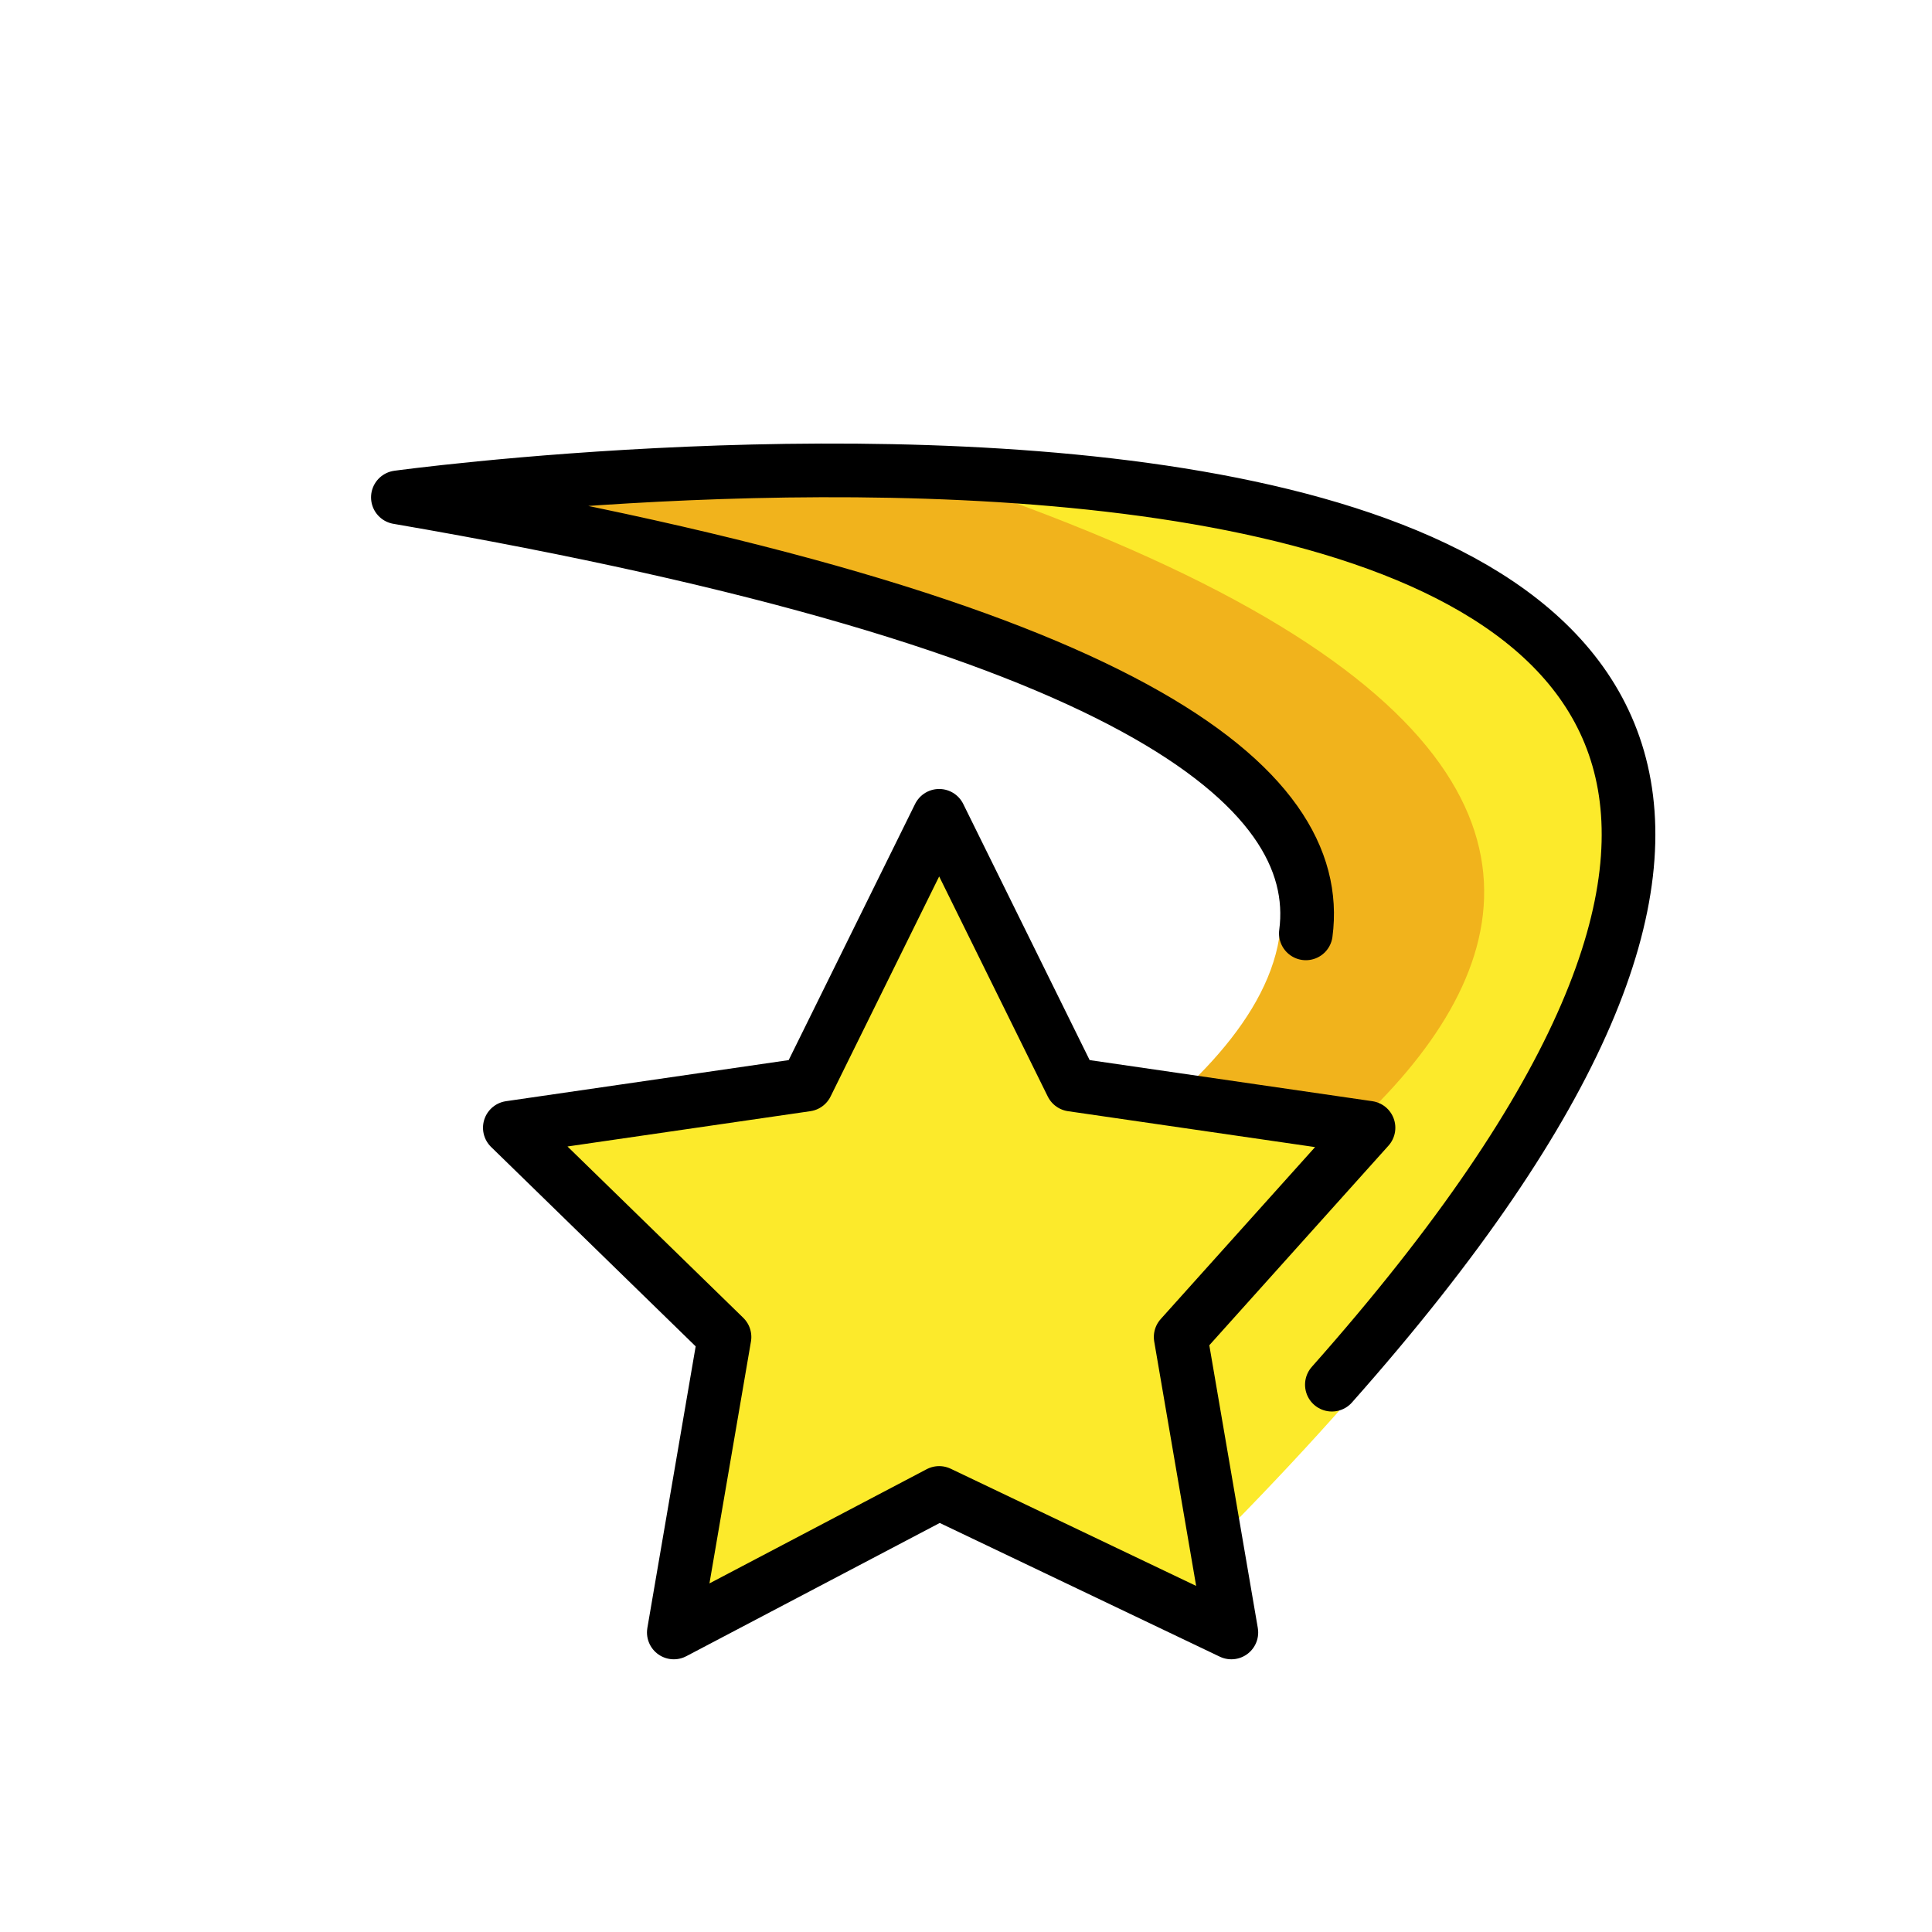
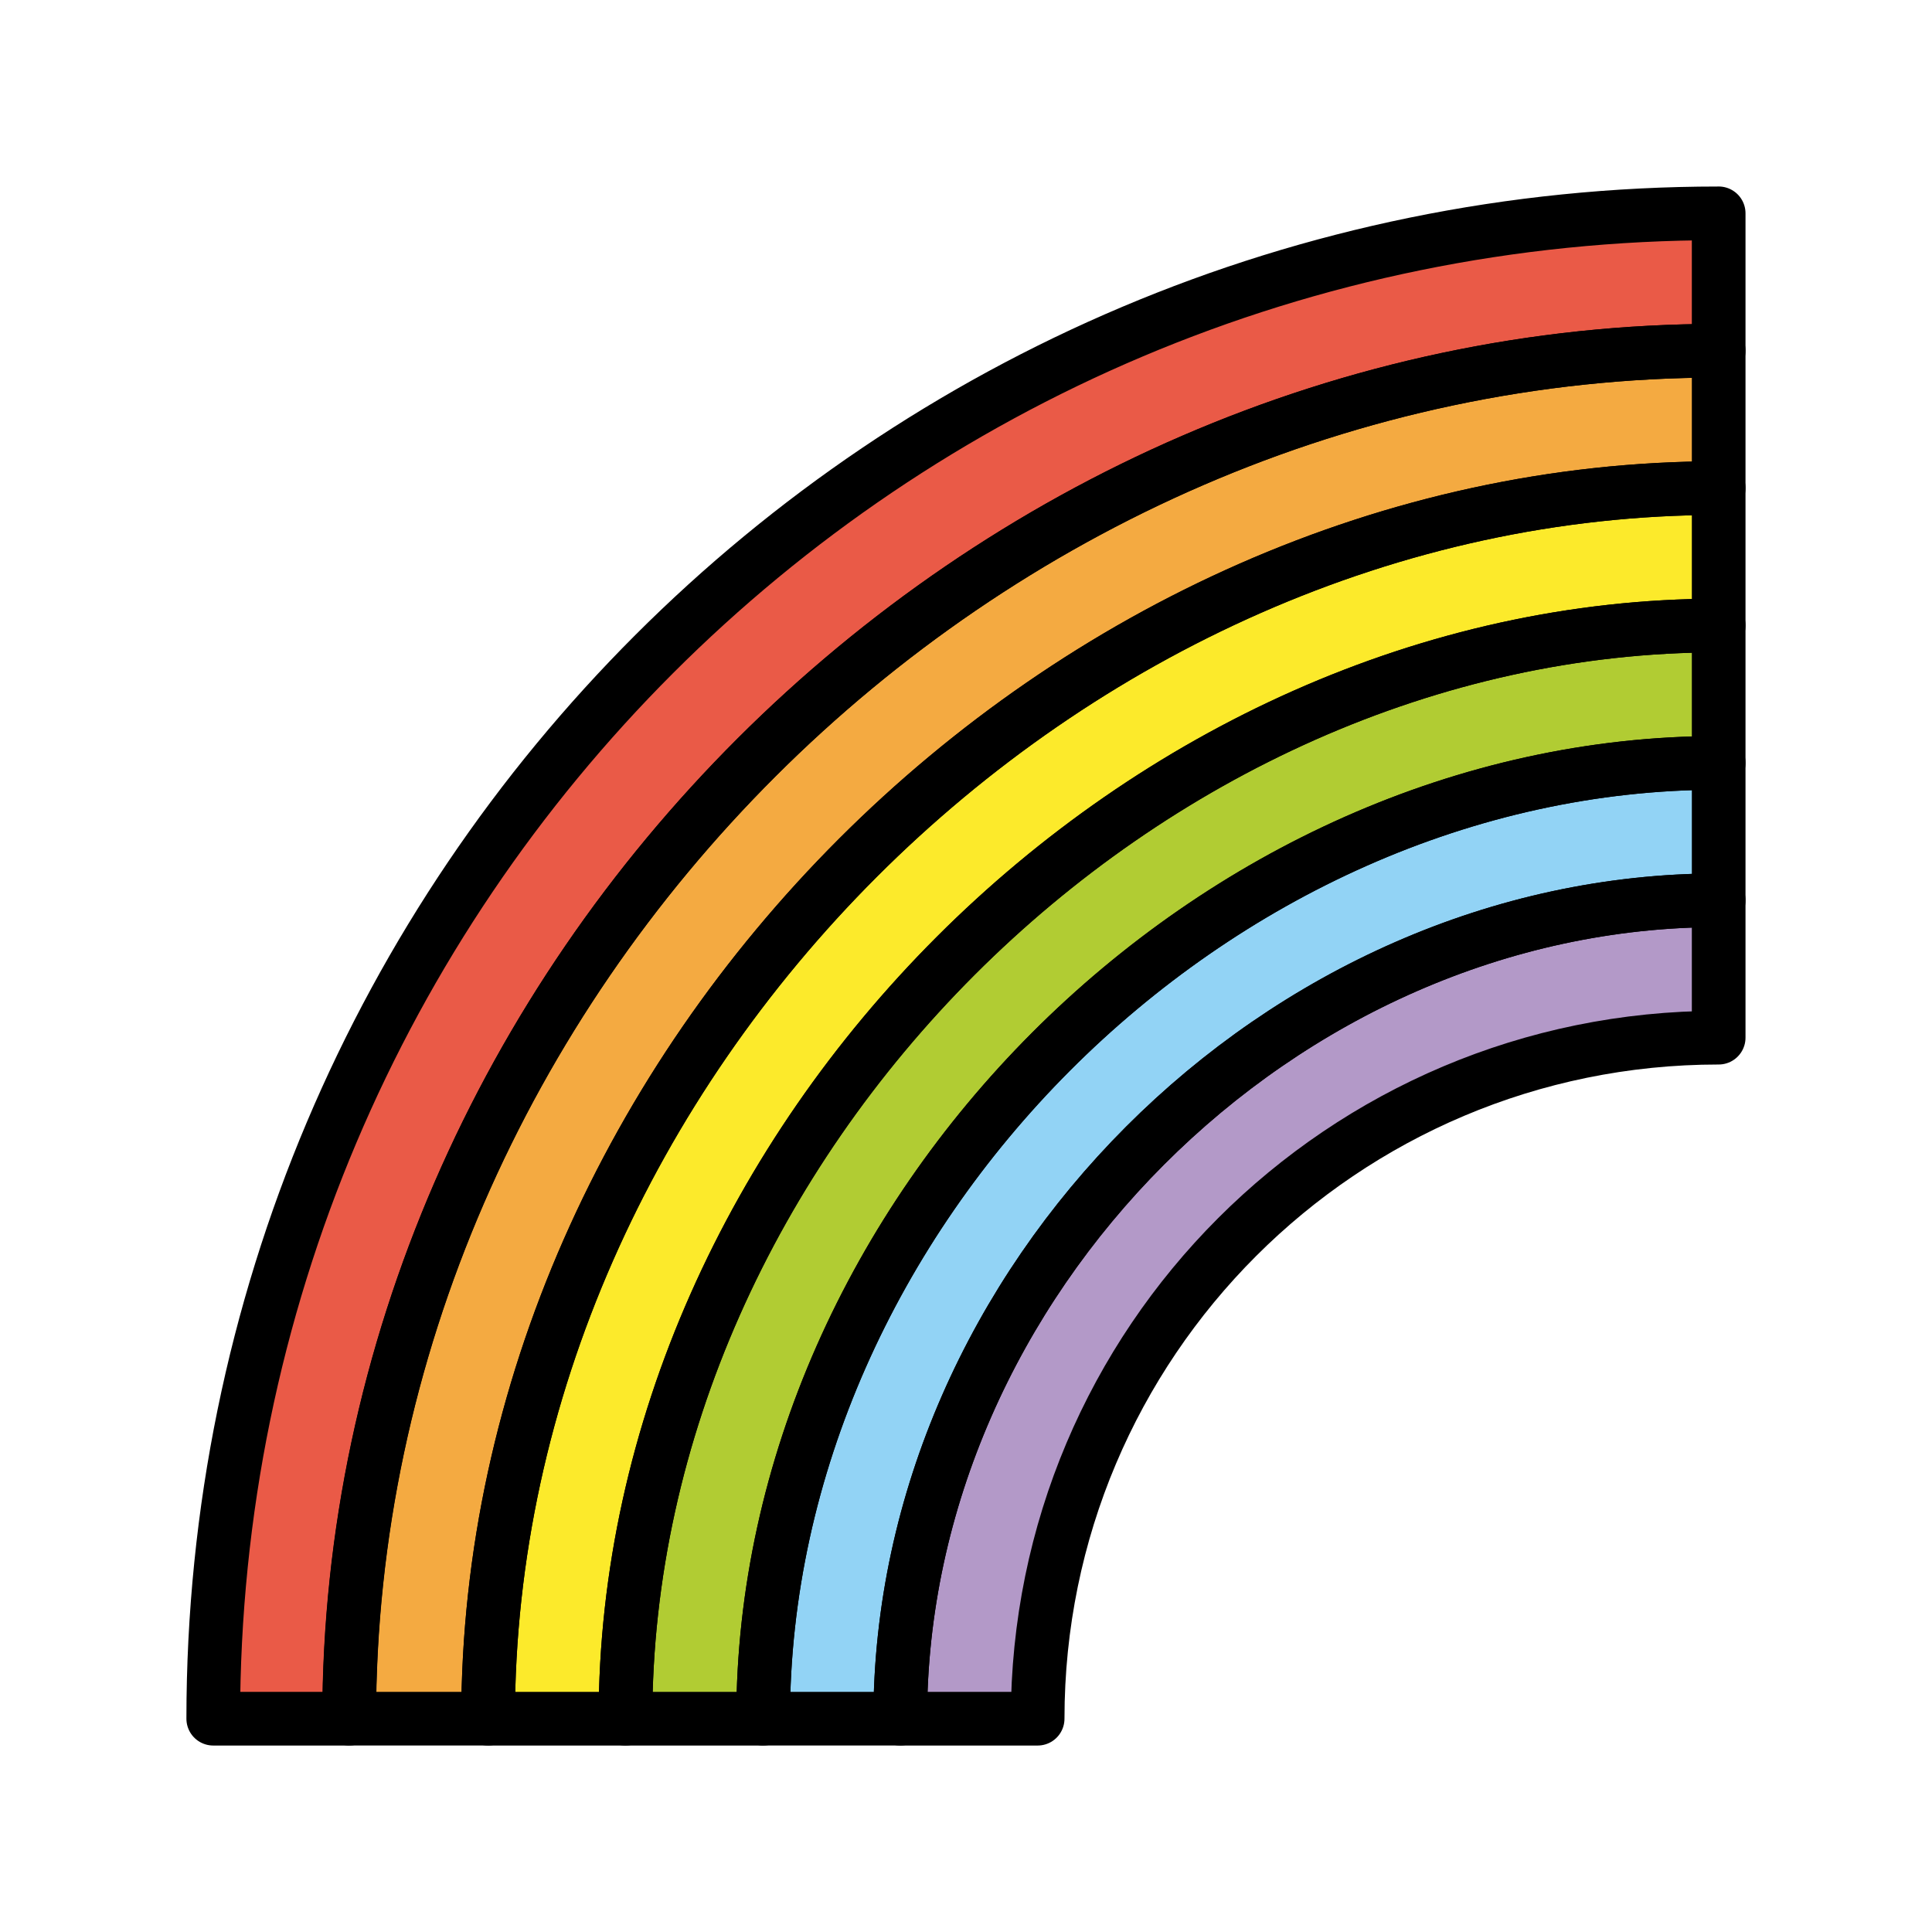
- <svg xmlns="http://www.w3.org/2000/svg" id="emoji" viewBox="0 0 72 72">
+ <svg xmlns="http://www.w3.org/2000/svg" id="emoji" viewBox="0 0 72 72" version="1.1">
  <g id="color">
-     <path fill="#fcea2b" stroke="none" d="M14.827,18.535c-0.336-0.226,80.195-10.75,29.962,39.444L32.69,48.48 C32.69,48.48,80.439,29.907,14.827,18.535z" />
-     <path fill="#f1b31c" stroke="none" d="M31.298,48.361l3.791,3.112c11.064-4.991,39.602-20.575-0.447-33.845 C24.001,17.162,14,18.535,14,18.535C78.003,29.584,31.298,48.361,31.298,48.361z" />
-     <polygon fill="#fcea2b" stroke="none" points="35,30.403 39.944,40.421 51,42.028 43,49.826 44.889,60.837 35,55.638 25.111,60.837 27,49.826 19,42.028 30.056,40.421" />
+     <path fill="#ea5a47" d="m64.05 7.95v5.121c-27.56 0-51.03 23.42-51.03 50.98h-5.067c0-30.99 25.11-56.1 56.1-56.1z" />
+     <path fill="#f4aa41" d="m64.05 13.07v5.12c-24.4 0-45.86 21.46-45.86 45.86h-5.178c0-27.56 23.48-50.98 51.04-50.98z" />
+     <path fill="#fcea2b" d="m64.05 18.19v5.121c-21.51 0-40.74 19.25-40.74 40.74h-5.121c0-24.4 21.46-45.86 45.86-45.86z" />
+     <path fill="#b1cc33" d="m64.05 23.31v5.121c-18.88 0-35.61 16.83-35.61 35.62l-5.131-8.8e-5c0-21.48 19.23-40.74 40.74-40.74z" />
+     <path fill="#92d3f5" d="m64.05 28.43v5.12c-16.34 0-30.5 14.22-30.5 30.5h-5.11c0-18.78 16.73-35.62 35.61-35.62z" />
+     <path fill="#b399c8" d="m64.05 33.55v5.121c-14.02 0-25.38 11.36-25.38 25.38h-5.121c0-16.28 14.16-30.5 30.5-30.5z" />
  </g>
-   <g id="hair" />
-   <g id="skin" />
-   <g id="skin-shadow" />
-   <g id="line">
-     <path fill="none" stroke="#000000" stroke-linecap="round" stroke-linejoin="round" stroke-miterlimit="10" stroke-width="2" d="M48.665,34.784c0.72-5.455-6.508-11.551-33.837-16.249c0,0,72.994-9.998,34.807,33.068" />
-     <polygon fill="none" stroke="#000000" stroke-linecap="round" stroke-linejoin="round" stroke-miterlimit="10" stroke-width="2" points="35,30.403 39.944,40.421 51,42.028 44,49.826 45.889,60.837 35,55.638 25.111,60.837 27,49.826 19,42.028 30.056,40.421" />
+   <g id="line" stroke-miterlimit="10">
+     <path fill="none" stroke="#000" stroke-linecap="round" stroke-linejoin="round" stroke-miterlimit="10" stroke-width="2" d="m64.05 7.95v5.121c-27.56 0-51.04 23.42-51.04 50.98h-5.063c0-30.99 25.11-56.1 56.1-56.1z" />
+     <path fill="none" stroke="#000" stroke-linecap="round" stroke-linejoin="round" stroke-miterlimit="10" stroke-width="2" d="m64.05 13.07v5.12c-24.4 0-45.86 21.46-45.86 45.86h-5.174c0-27.56 23.47-50.98 51.03-50.98z" />
+     <path fill="none" stroke="#000" stroke-linecap="round" stroke-linejoin="round" stroke-miterlimit="10" stroke-width="2" d="m64.05 18.19v5.121c-21.51 0-40.74 19.25-40.74 40.74h-5.121c0-24.4 21.46-45.86 45.86-45.86z" />
+     <path fill="none" stroke="#000" stroke-linecap="round" stroke-linejoin="round" stroke-miterlimit="10" stroke-width="2" d="m64.05 23.31v5.121c-18.88 0-35.61 16.83-35.61 35.62h-5.131c0-21.48 19.23-40.74 40.74-40.74z" />
+     <path fill="none" stroke="#000" stroke-linecap="round" stroke-linejoin="round" stroke-miterlimit="10" stroke-width="2" d="m64.05 28.43v5.12c-16.34 0-30.5 14.22-30.5 30.5h-5.11c0-18.78 16.73-35.62 35.61-35.62z" />
+     <path fill="none" stroke="#000" stroke-linecap="round" stroke-linejoin="round" stroke-miterlimit="10" stroke-width="2" d="m64.05 33.55v5.121c-14.02 0-25.38 11.36-25.38 25.38h-5.121c0-16.28 14.16-30.5 30.5-30.5z" />
  </g>
</svg>
